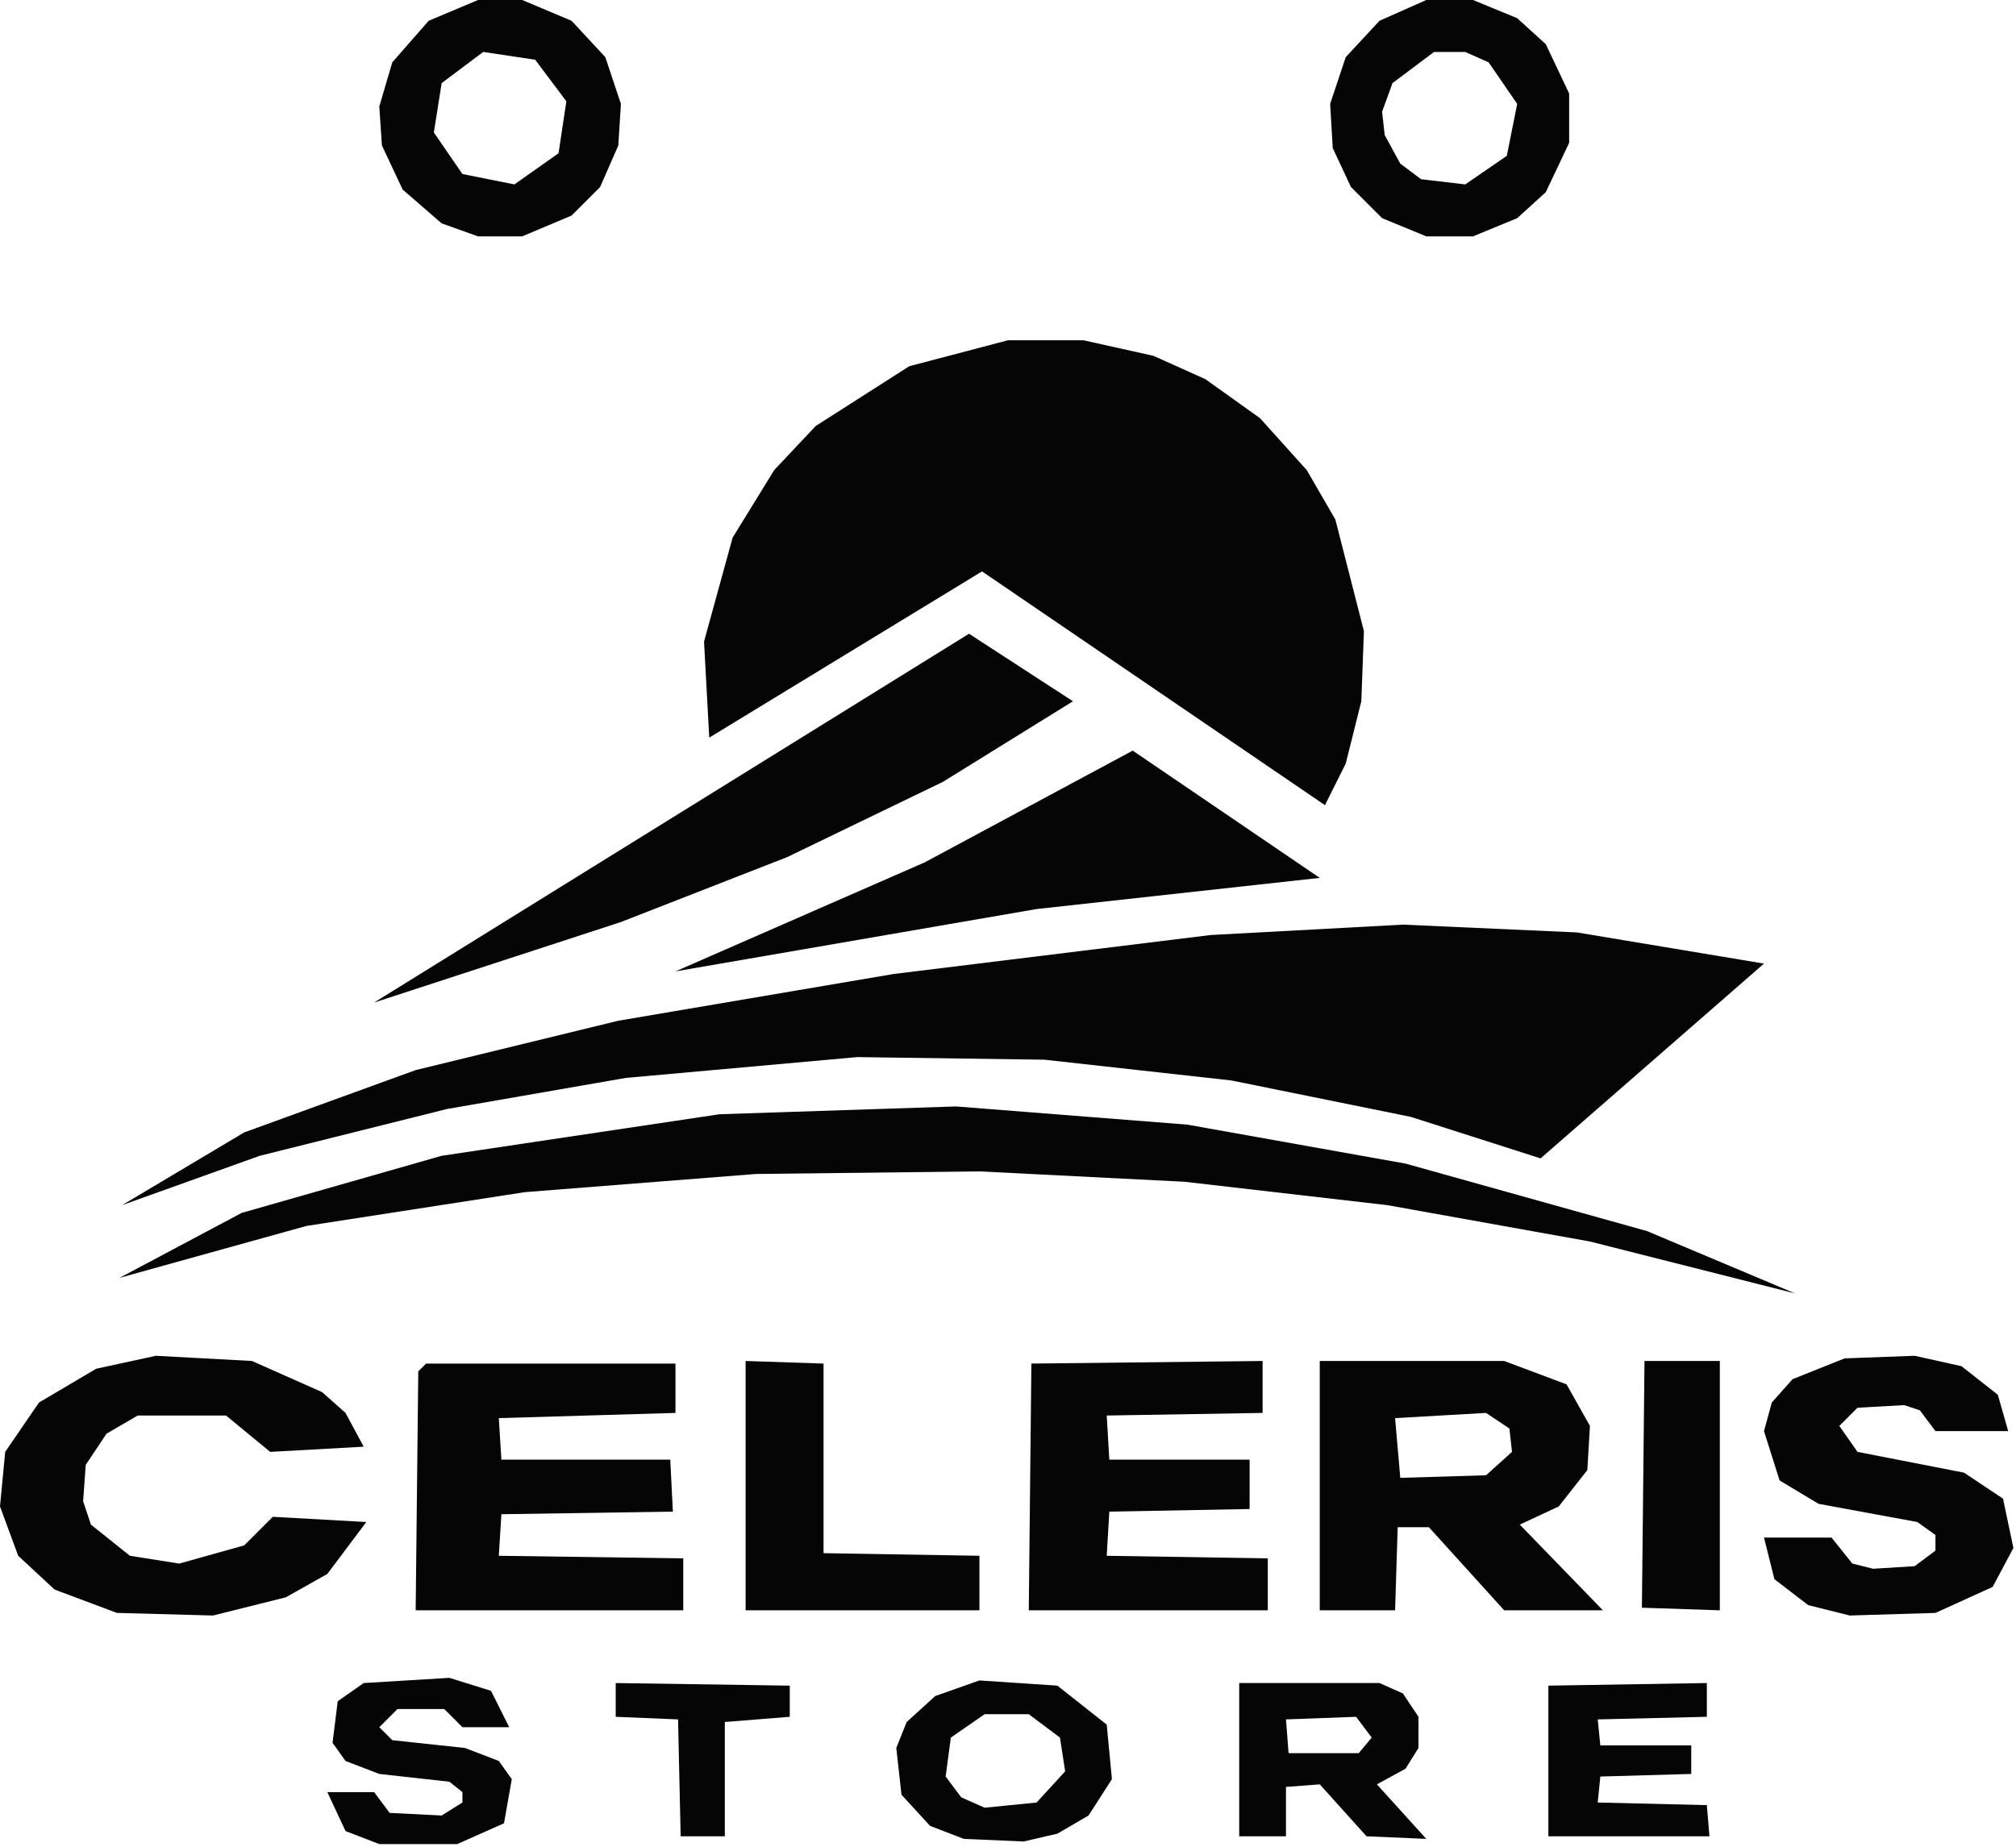
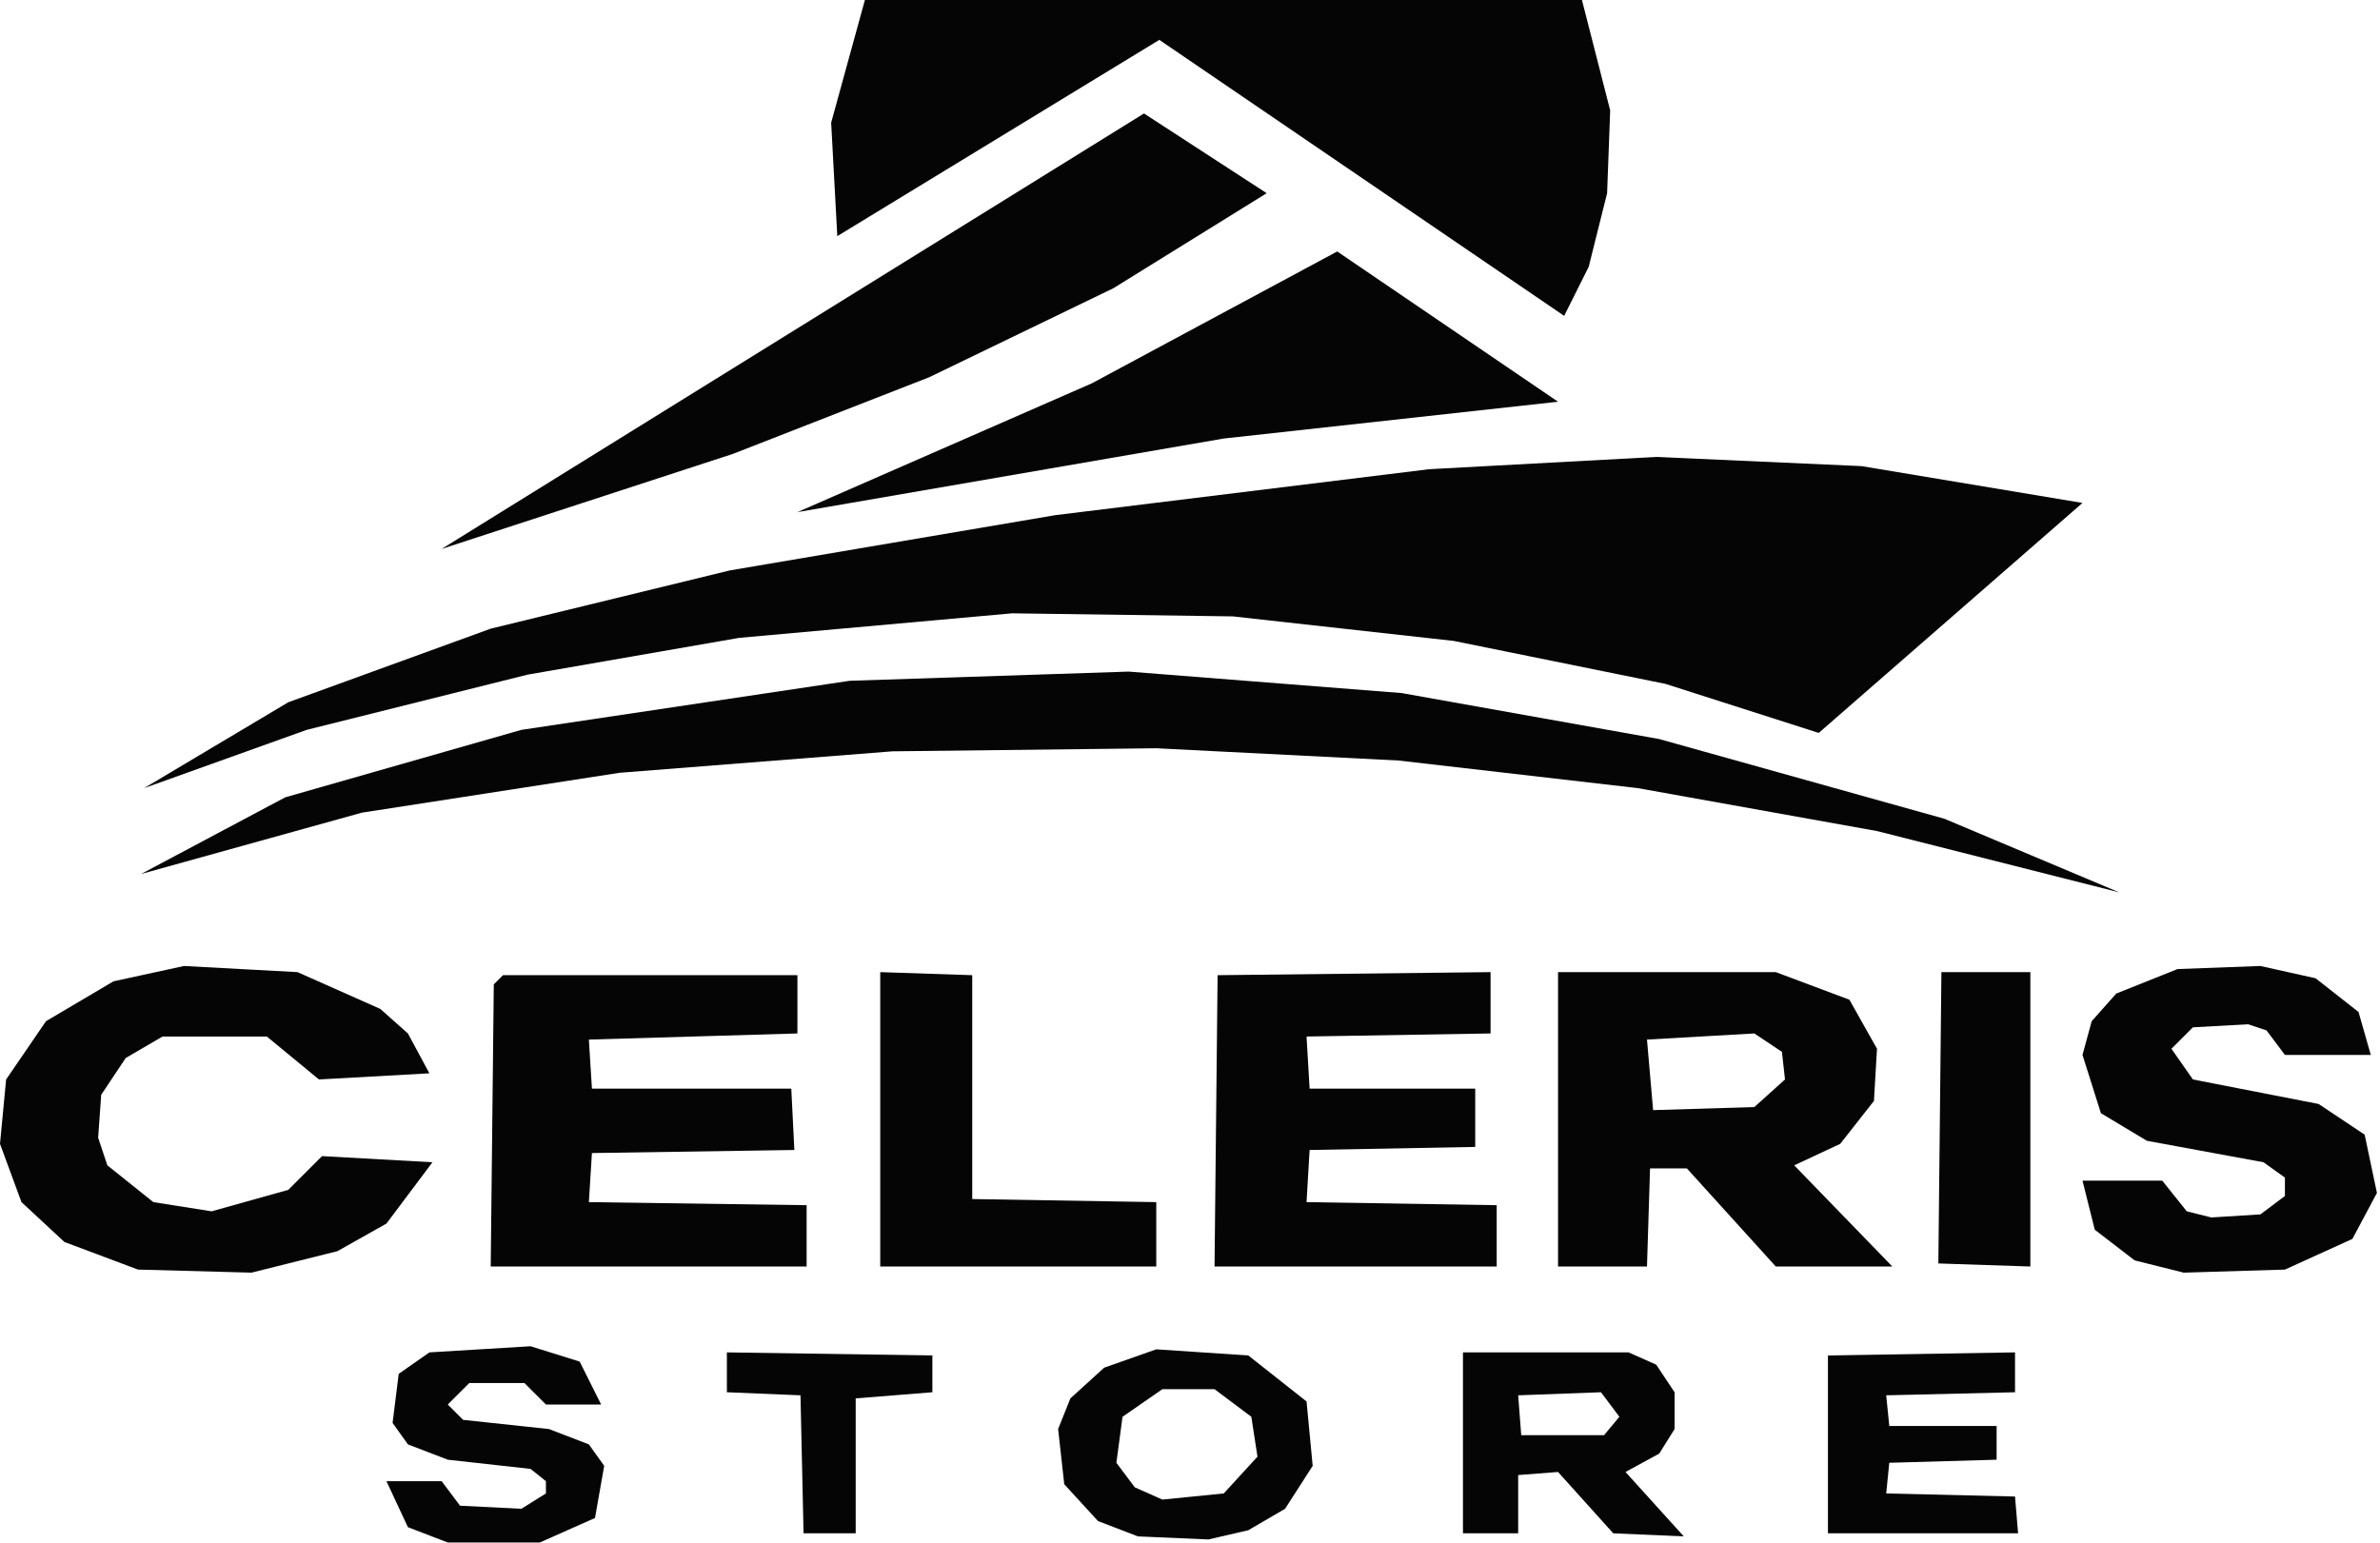
- <svg xmlns="http://www.w3.org/2000/svg" viewBox="249 383 776 711" role="img" aria-label="SolMar Celeris">
-   <path fill="#050505" fill-rule="evenodd" d="M845,1032 L845,1090 L907,1090 L906,1078 L864,1077 L865,1067 L900,1066 L900,1055 L865,1055 L864,1045 L906,1044 L906,1031Z M726,1031 L726,1090 L744,1090 L744,1071 L757,1070 L775,1090 L798,1091 L779,1070 L790,1064 L795,1056 L795,1044 L789,1035 L780,1031Z M744,1045 L771,1044 L777,1052 L772,1058 L745,1058Z M486,1031 L486,1044 L510,1045 L511,1090 L528,1090 L528,1046 L553,1044 L553,1032Z M598,1046 L594,1056 L596,1074 L607,1086 L620,1091 L643,1092 L656,1089 L668,1082 L677,1068 L675,1047 L656,1032 L626,1030 L609,1036Z M615,1052 L628,1043 L645,1043 L657,1052 L659,1065 L648,1077 L628,1079 L619,1075 L613,1067Z M379,1038 L377,1054 L382,1061 L395,1066 L422,1069 L427,1073 L427,1077 L419,1082 L399,1081 L393,1073 L375,1073 L382,1088 L395,1093 L425,1093 L443,1085 L446,1068 L441,1061 L428,1056 L400,1053 L395,1048 L402,1041 L420,1041 L427,1048 L445,1048 L438,1034 L422,1029 L389,1031Z M410,911 L409,1003 L512,1003 L512,983 L441,982 L442,966 L508,965 L507,945 L442,945 L441,929 L509,927 L509,908 L413,908Z M882,907 L881,1002 L911,1003 L911,907Z M757,907 L757,1003 L786,1003 L787,971 L799,971 L828,1003 L866,1003 L834,970 L849,963 L860,949 L861,932 L852,916 L828,907Z M786,929 L821,927 L830,933 L831,942 L821,951 L788,952Z M646,908 L645,1003 L737,1003 L737,983 L675,982 L676,965 L730,964 L730,945 L676,945 L675,928 L735,927 L735,907Z M536,907 L536,1003 L626,1003 L626,982 L566,981 L566,908Z M939,914 L931,923 L928,934 L934,953 L949,962 L987,969 L994,974 L994,980 L986,986 L970,987 L962,985 L954,975 L928,975 L932,991 L945,1001 L961,1005 L994,1004 L1016,994 L1024,979 L1020,960 L1005,950 L964,942 L957,932 L964,925 L982,924 L988,926 L994,934 L1022,934 L1018,920 L1004,909 L986,905 L959,906Z M251,942 L249,963 L256,982 L270,995 L294,1004 L331,1005 L359,998 L375,989 L390,969 L354,967 L343,978 L318,985 L299,982 L284,970 L281,961 L282,947 L290,935 L302,928 L336,928 L353,942 L389,940 L382,927 L373,919 L346,907 L309,905 L286,910 L264,923Z M295,875 L367,855 L451,842 L540,835 L626,834 L705,838 L783,847 L861,861 L940,881 L883,857 L790,831 L706,816 L617,809 L526,812 L419,828 L342,850Z M928,754 L856,742 L789,739 L715,743 L593,758 L487,776 L409,795 L343,819 L296,847 L349,828 L421,810 L490,798 L579,790 L651,791 L723,799 L792,813 L842,829Z M757,721 L685,672 L605,715 L509,757 L648,733Z M662,653 L622,627 L393,769 L488,738 L552,713 L612,684Z M531,590 L520,630 L522,667 L627,603 L759,693 L767,677 L773,653 L774,626 L763,583 L752,564 L734,544 L713,529 L693,520 L666,514 L637,514 L599,524 L563,547 L547,564Z M798,383 L780,391 L767,405 L761,423 L762,440 L769,455 L781,467 L798,474 L816,474 L833,467 L844,457 L853,438 L853,419 L844,400 L833,390 L816,383Z M801,403 L813,403 L822,407 L833,423 L829,443 L813,454 L796,452 L788,446 L782,435 L781,426 L785,415Z M433,383 L414,391 L400,407 L395,424 L396,439 L404,456 L419,469 L433,474 L450,474 L469,466 L480,455 L487,439 L488,423 L482,405 L469,391 L450,383Z M435,403 L455,406 L467,422 L464,442 L447,454 L427,450 L416,434 L419,415Z" />
+ <svg xmlns="http://www.w3.org/2000/svg" viewBox="249 590 776 503" role="img" aria-label="SolMar Celeris">
+   <path fill="#050505" fill-rule="evenodd" d="M845,1032 L845,1090 L907,1090 L906,1078 L864,1077 L865,1067 L900,1066 L900,1055 L865,1055 L864,1045 L906,1044 L906,1031Z M726,1031 L726,1090 L744,1090 L744,1071 L757,1070 L775,1090 L798,1091 L779,1070 L790,1064 L795,1056 L795,1044 L789,1035 L780,1031Z M744,1045 L771,1044 L777,1052 L772,1058 L745,1058Z M486,1031 L486,1044 L510,1045 L511,1090 L528,1090 L528,1046 L553,1044 L553,1032Z M598,1046 L594,1056 L596,1074 L607,1086 L620,1091 L643,1092 L656,1089 L668,1082 L677,1068 L675,1047 L656,1032 L626,1030 L609,1036Z M615,1052 L628,1043 L645,1043 L657,1052 L659,1065 L648,1077 L628,1079 L619,1075 L613,1067Z M379,1038 L377,1054 L382,1061 L395,1066 L422,1069 L427,1073 L427,1077 L419,1082 L399,1081 L393,1073 L375,1073 L382,1088 L395,1093 L425,1093 L443,1085 L446,1068 L441,1061 L428,1056 L400,1053 L395,1048 L402,1041 L420,1041 L427,1048 L445,1048 L438,1034 L422,1029 L389,1031Z M410,911 L409,1003 L512,1003 L512,983 L441,982 L442,966 L508,965 L507,945 L442,945 L441,929 L509,927 L509,908 L413,908Z M882,907 L881,1002 L911,1003 L911,907Z M757,907 L757,1003 L786,1003 L787,971 L799,971 L828,1003 L866,1003 L834,970 L849,963 L860,949 L861,932 L852,916 L828,907Z M786,929 L821,927 L830,933 L831,942 L821,951 L788,952Z M646,908 L645,1003 L737,1003 L737,983 L675,982 L676,965 L730,964 L730,945 L676,945 L675,928 L735,927 L735,907Z M536,907 L536,1003 L626,1003 L626,982 L566,981 L566,908Z M939,914 L931,923 L928,934 L934,953 L949,962 L987,969 L994,974 L994,980 L986,986 L970,987 L962,985 L954,975 L928,975 L932,991 L945,1001 L961,1005 L994,1004 L1016,994 L1024,979 L1020,960 L1005,950 L964,942 L957,932 L964,925 L982,924 L988,926 L994,934 L1022,934 L1018,920 L1004,909 L986,905 L959,906Z M251,942 L249,963 L256,982 L270,995 L294,1004 L331,1005 L359,998 L375,989 L390,969 L354,967 L343,978 L318,985 L299,982 L284,970 L281,961 L282,947 L290,935 L302,928 L336,928 L353,942 L389,940 L382,927 L373,919 L346,907 L309,905 L286,910 L264,923Z M295,875 L367,855 L451,842 L540,835 L626,834 L705,838 L783,847 L861,861 L940,881 L883,857 L790,831 L706,816 L617,809 L526,812 L419,828 L342,850Z M928,754 L856,742 L789,739 L715,743 L593,758 L487,776 L409,795 L343,819 L296,847 L349,828 L421,810 L490,798 L579,790 L651,791 L723,799 L792,813 L842,829Z M757,721 L685,672 L605,715 L509,757 L648,733Z M662,653 L622,627 L393,769 L488,738 L552,713 L612,684Z M531,590 L520,630 L522,667 L627,603 L759,693 L767,677 L773,653 L774,626 L763,583 L752,564 L734,544 L713,529 L693,520 L666,514 L637,514 L599,524 L563,547 L547,564Z" />
</svg>
